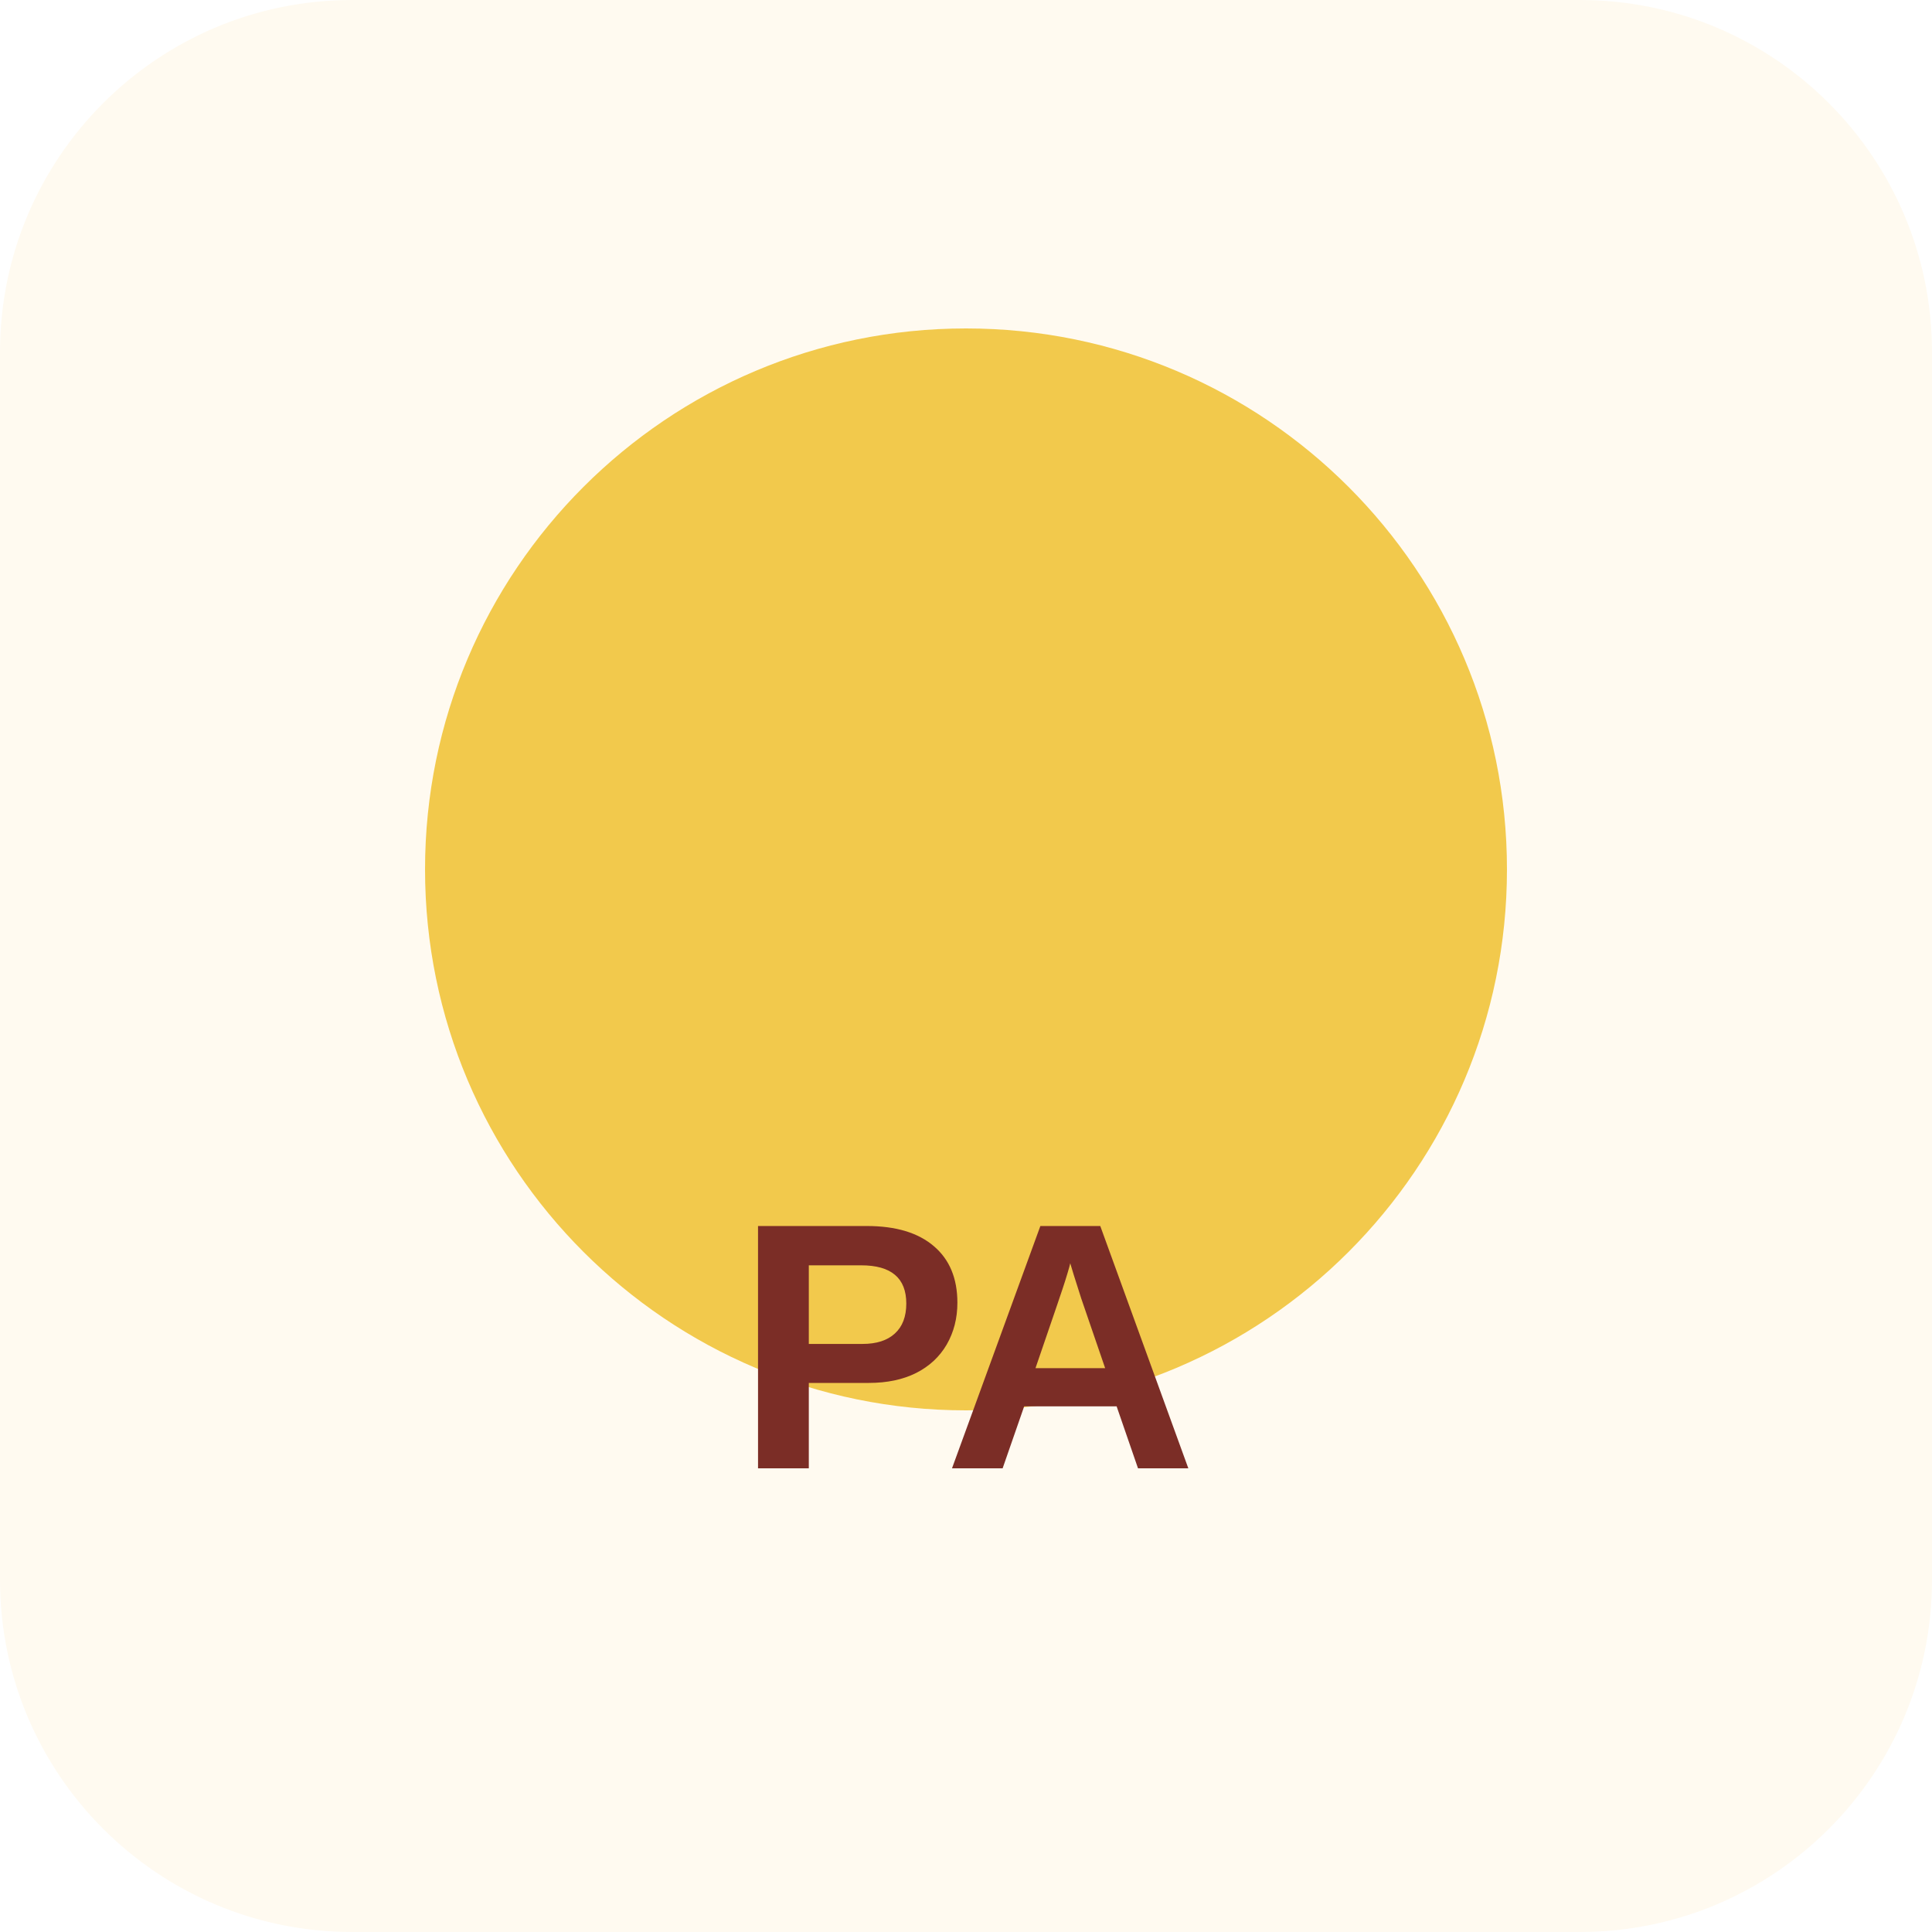
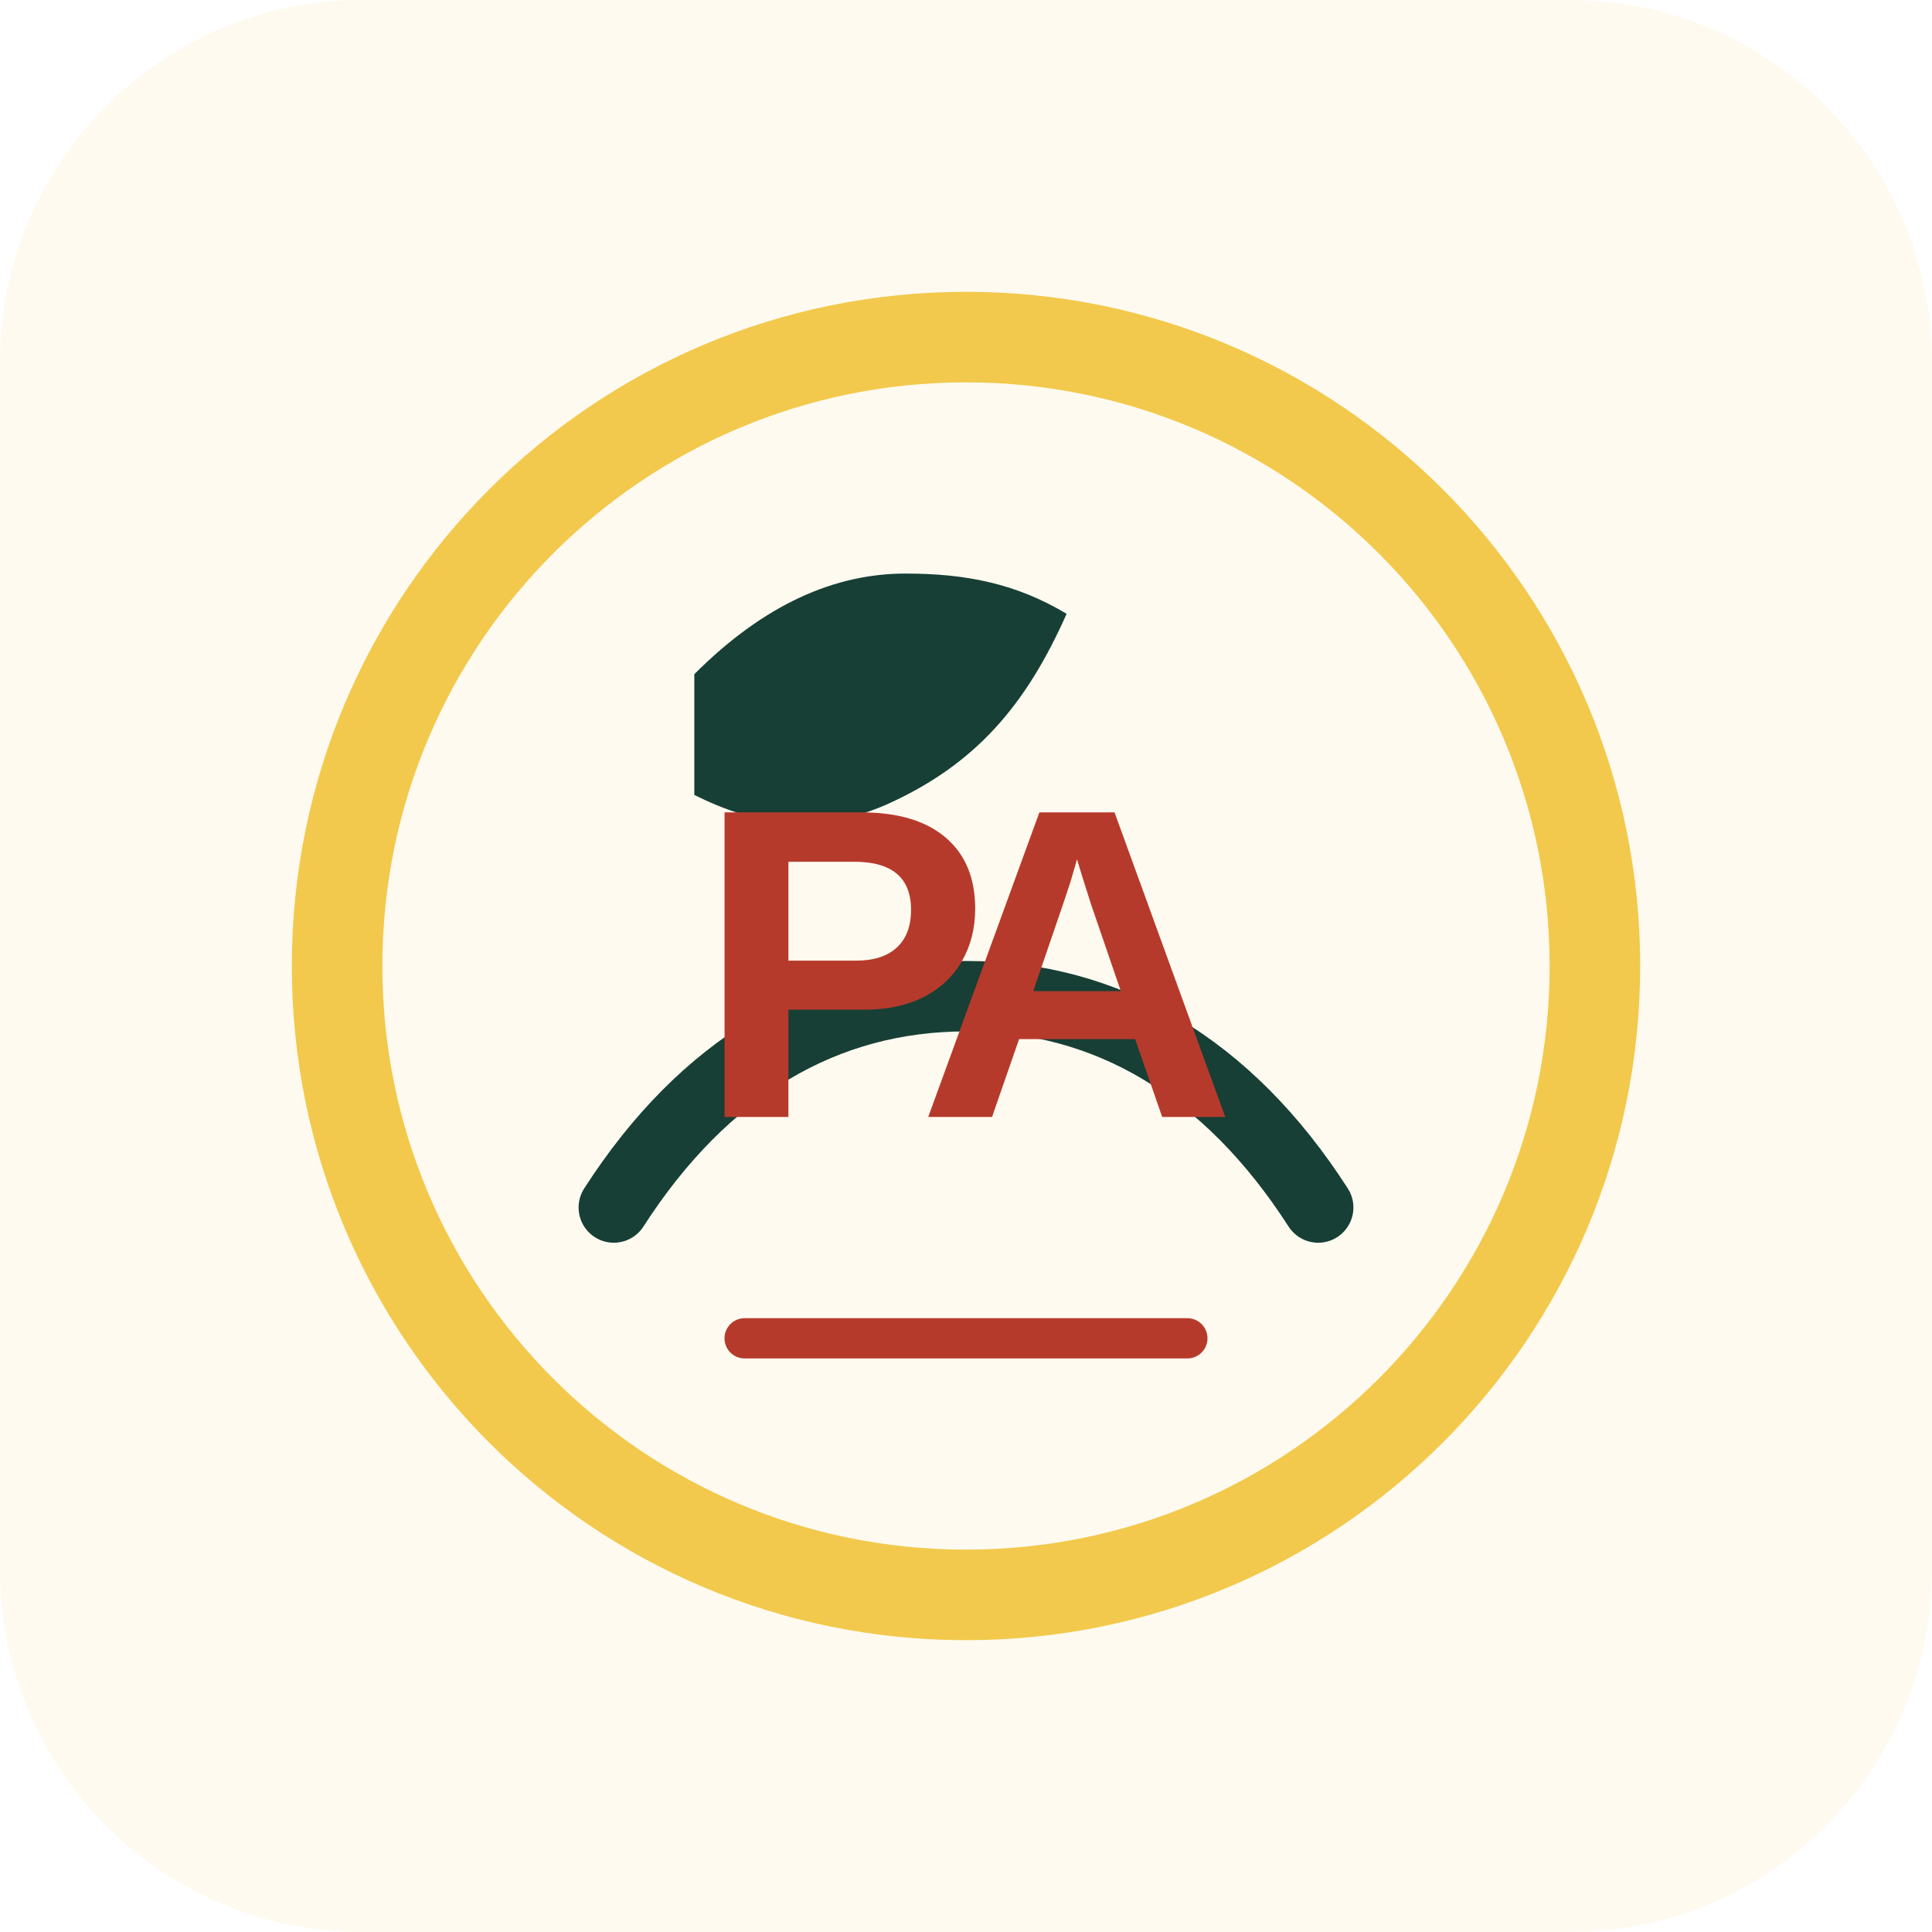
<svg xmlns="http://www.w3.org/2000/svg" viewBox="0 0 192 192" role="img" aria-label="PinoyAmbula">
-   <rect width="192" height="192" rx="35" fill="#fffaf0" />
-   <circle cx="96" cy="86.4" r="53.76" fill="#f2c94c" />
-   <text x="50%" y="76%" text-anchor="middle" font-family="Arial,sans-serif" font-size="35" font-weight="700" fill="#7b2d26">PA</text>
+   <rect width="192" height="192" rx="36" fill="#fffaf0" />
+   <circle cx="96" cy="96" r="67" fill="#f2c94c" />
+   <circle cx="96" cy="96" r="58" fill="#fffaf0" />
+   <path d="M61 120c9-14 21-21 35-21s26 7 35 21" fill="none" stroke="#173f35" stroke-width="7" stroke-linecap="round" />
+   <path d="M69 67c7-7 14-10 21-10 6 0 11 1 16 4-4 9-9 15-18 19-7 3-13 2-19-1z" fill="#173f35" />
+   <text x="96" y="111" text-anchor="middle" font-family="Arial,Helvetica,sans-serif" font-size="44" font-weight="800" letter-spacing="-4" fill="#b63a2b">PA</text>
+   <path d="M74 133h44" stroke="#b63a2b" stroke-width="4" stroke-linecap="round" />
</svg>
